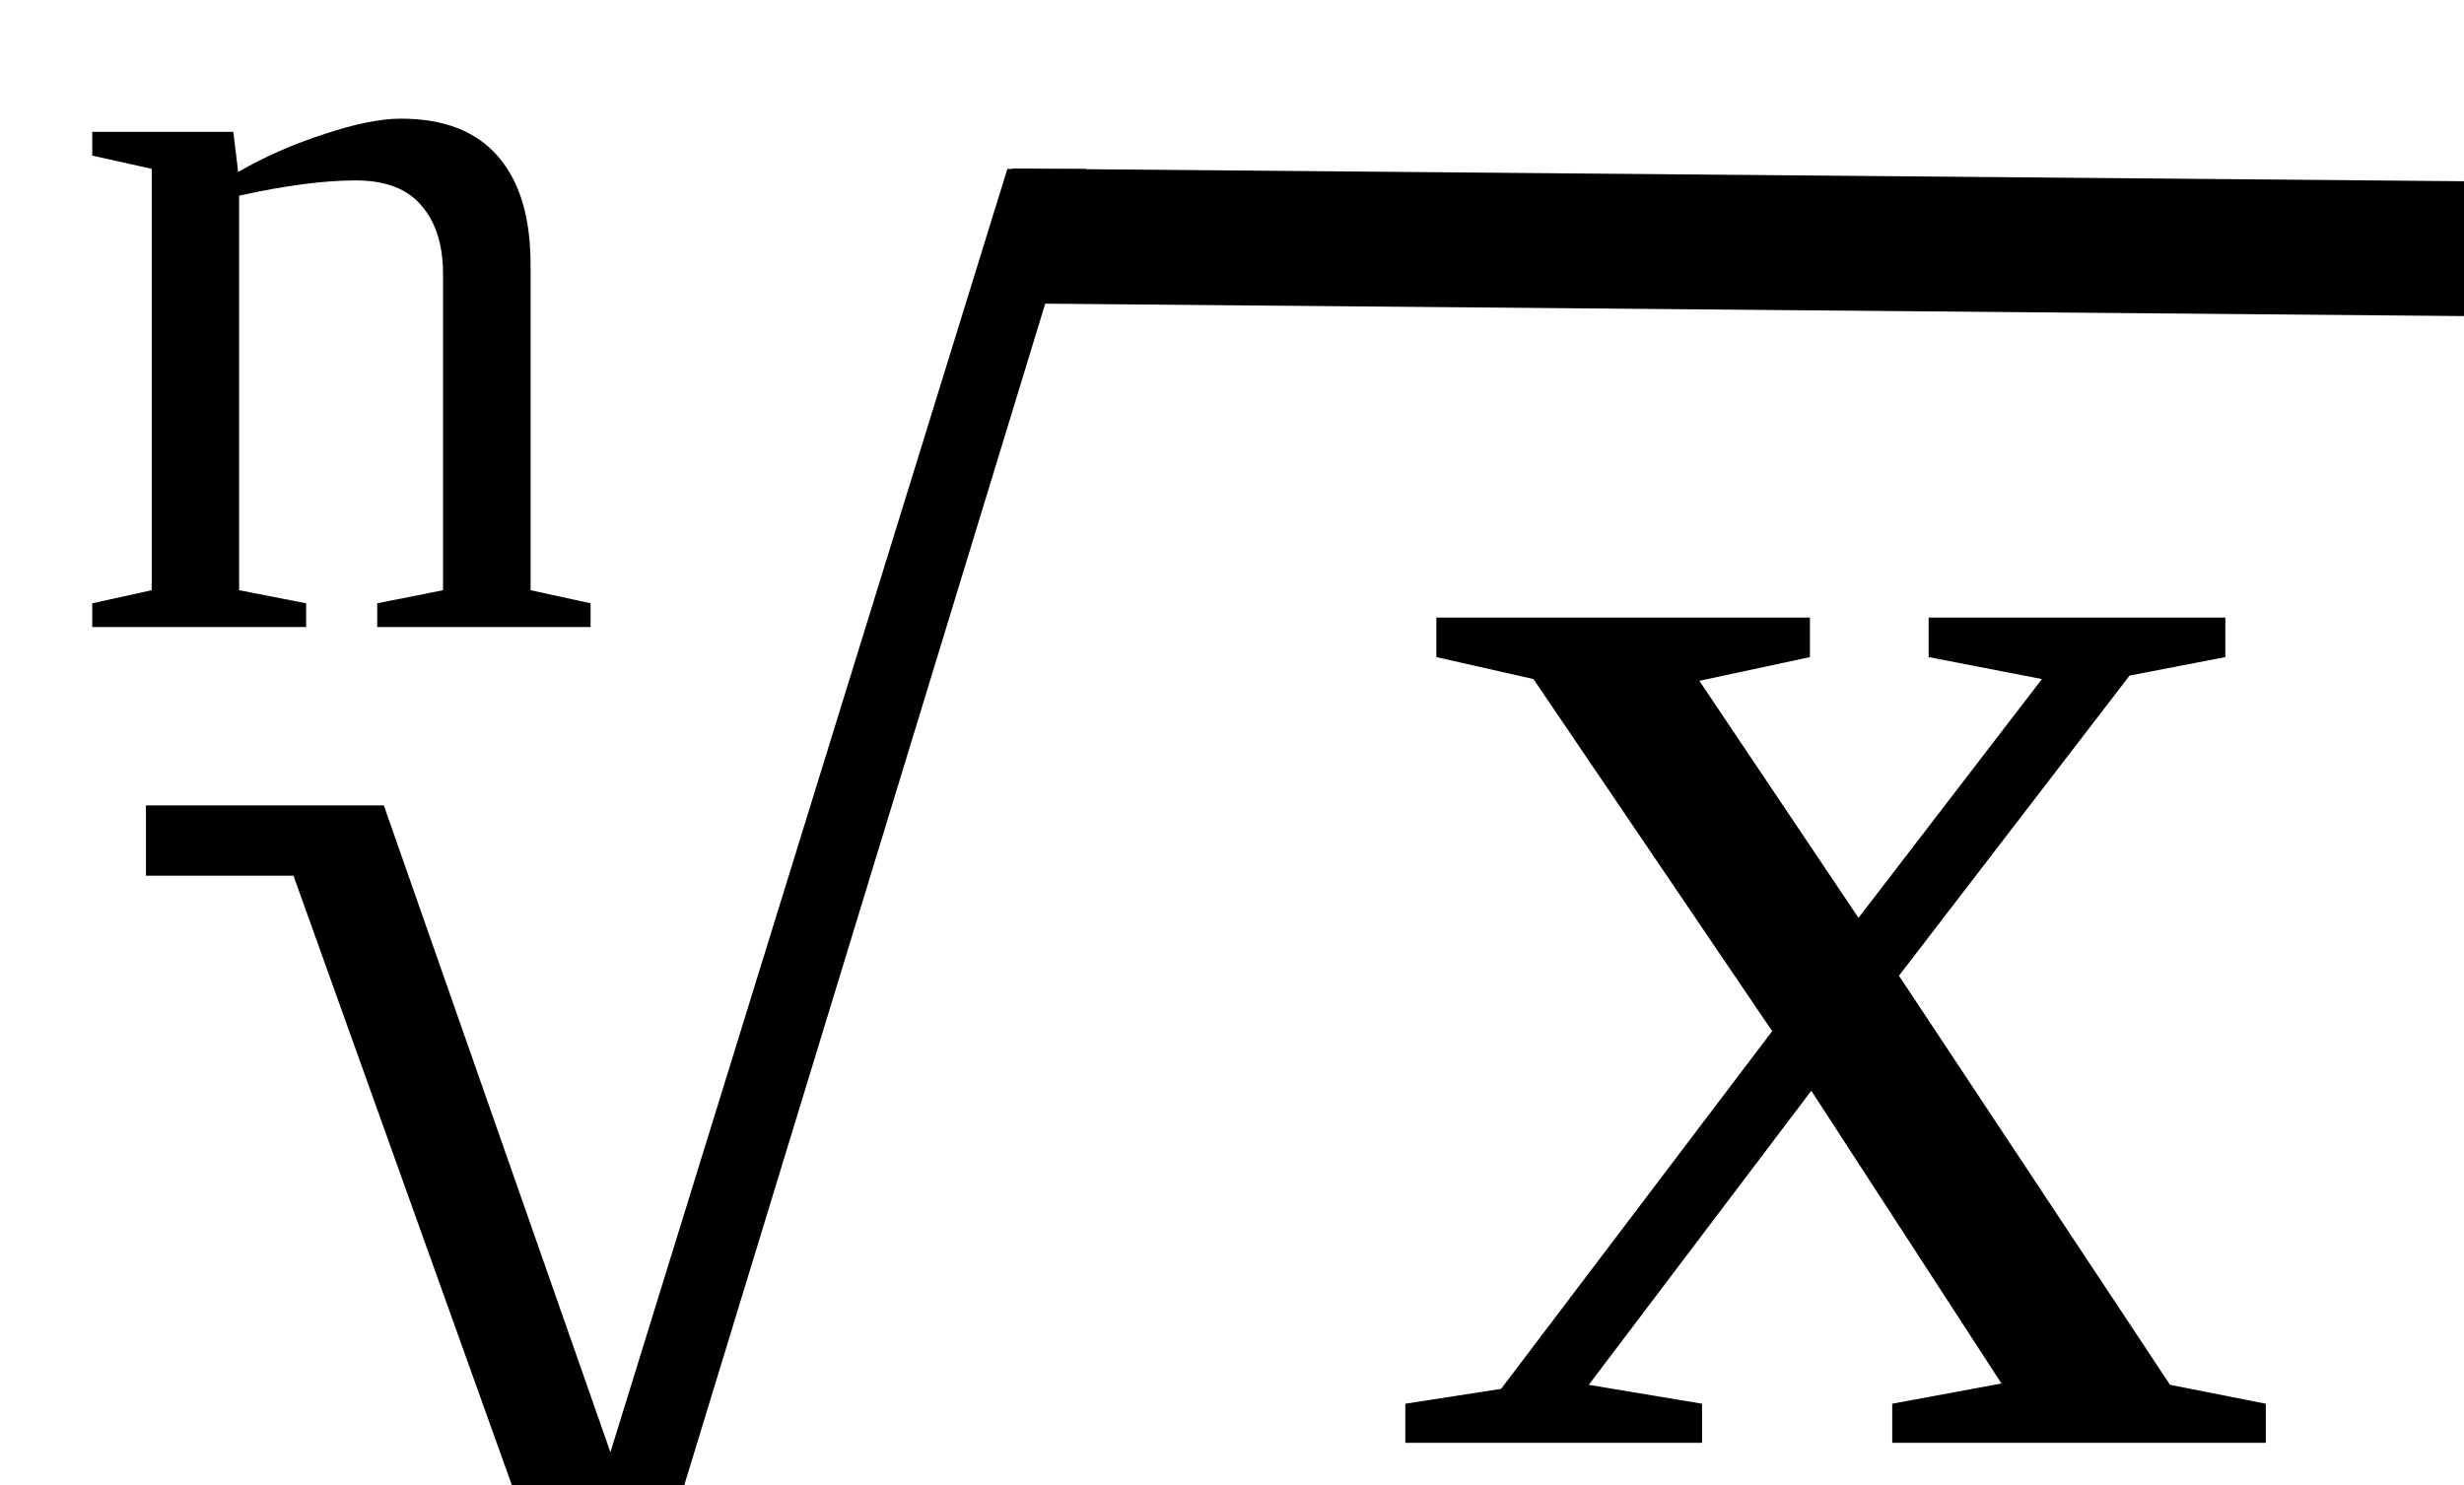
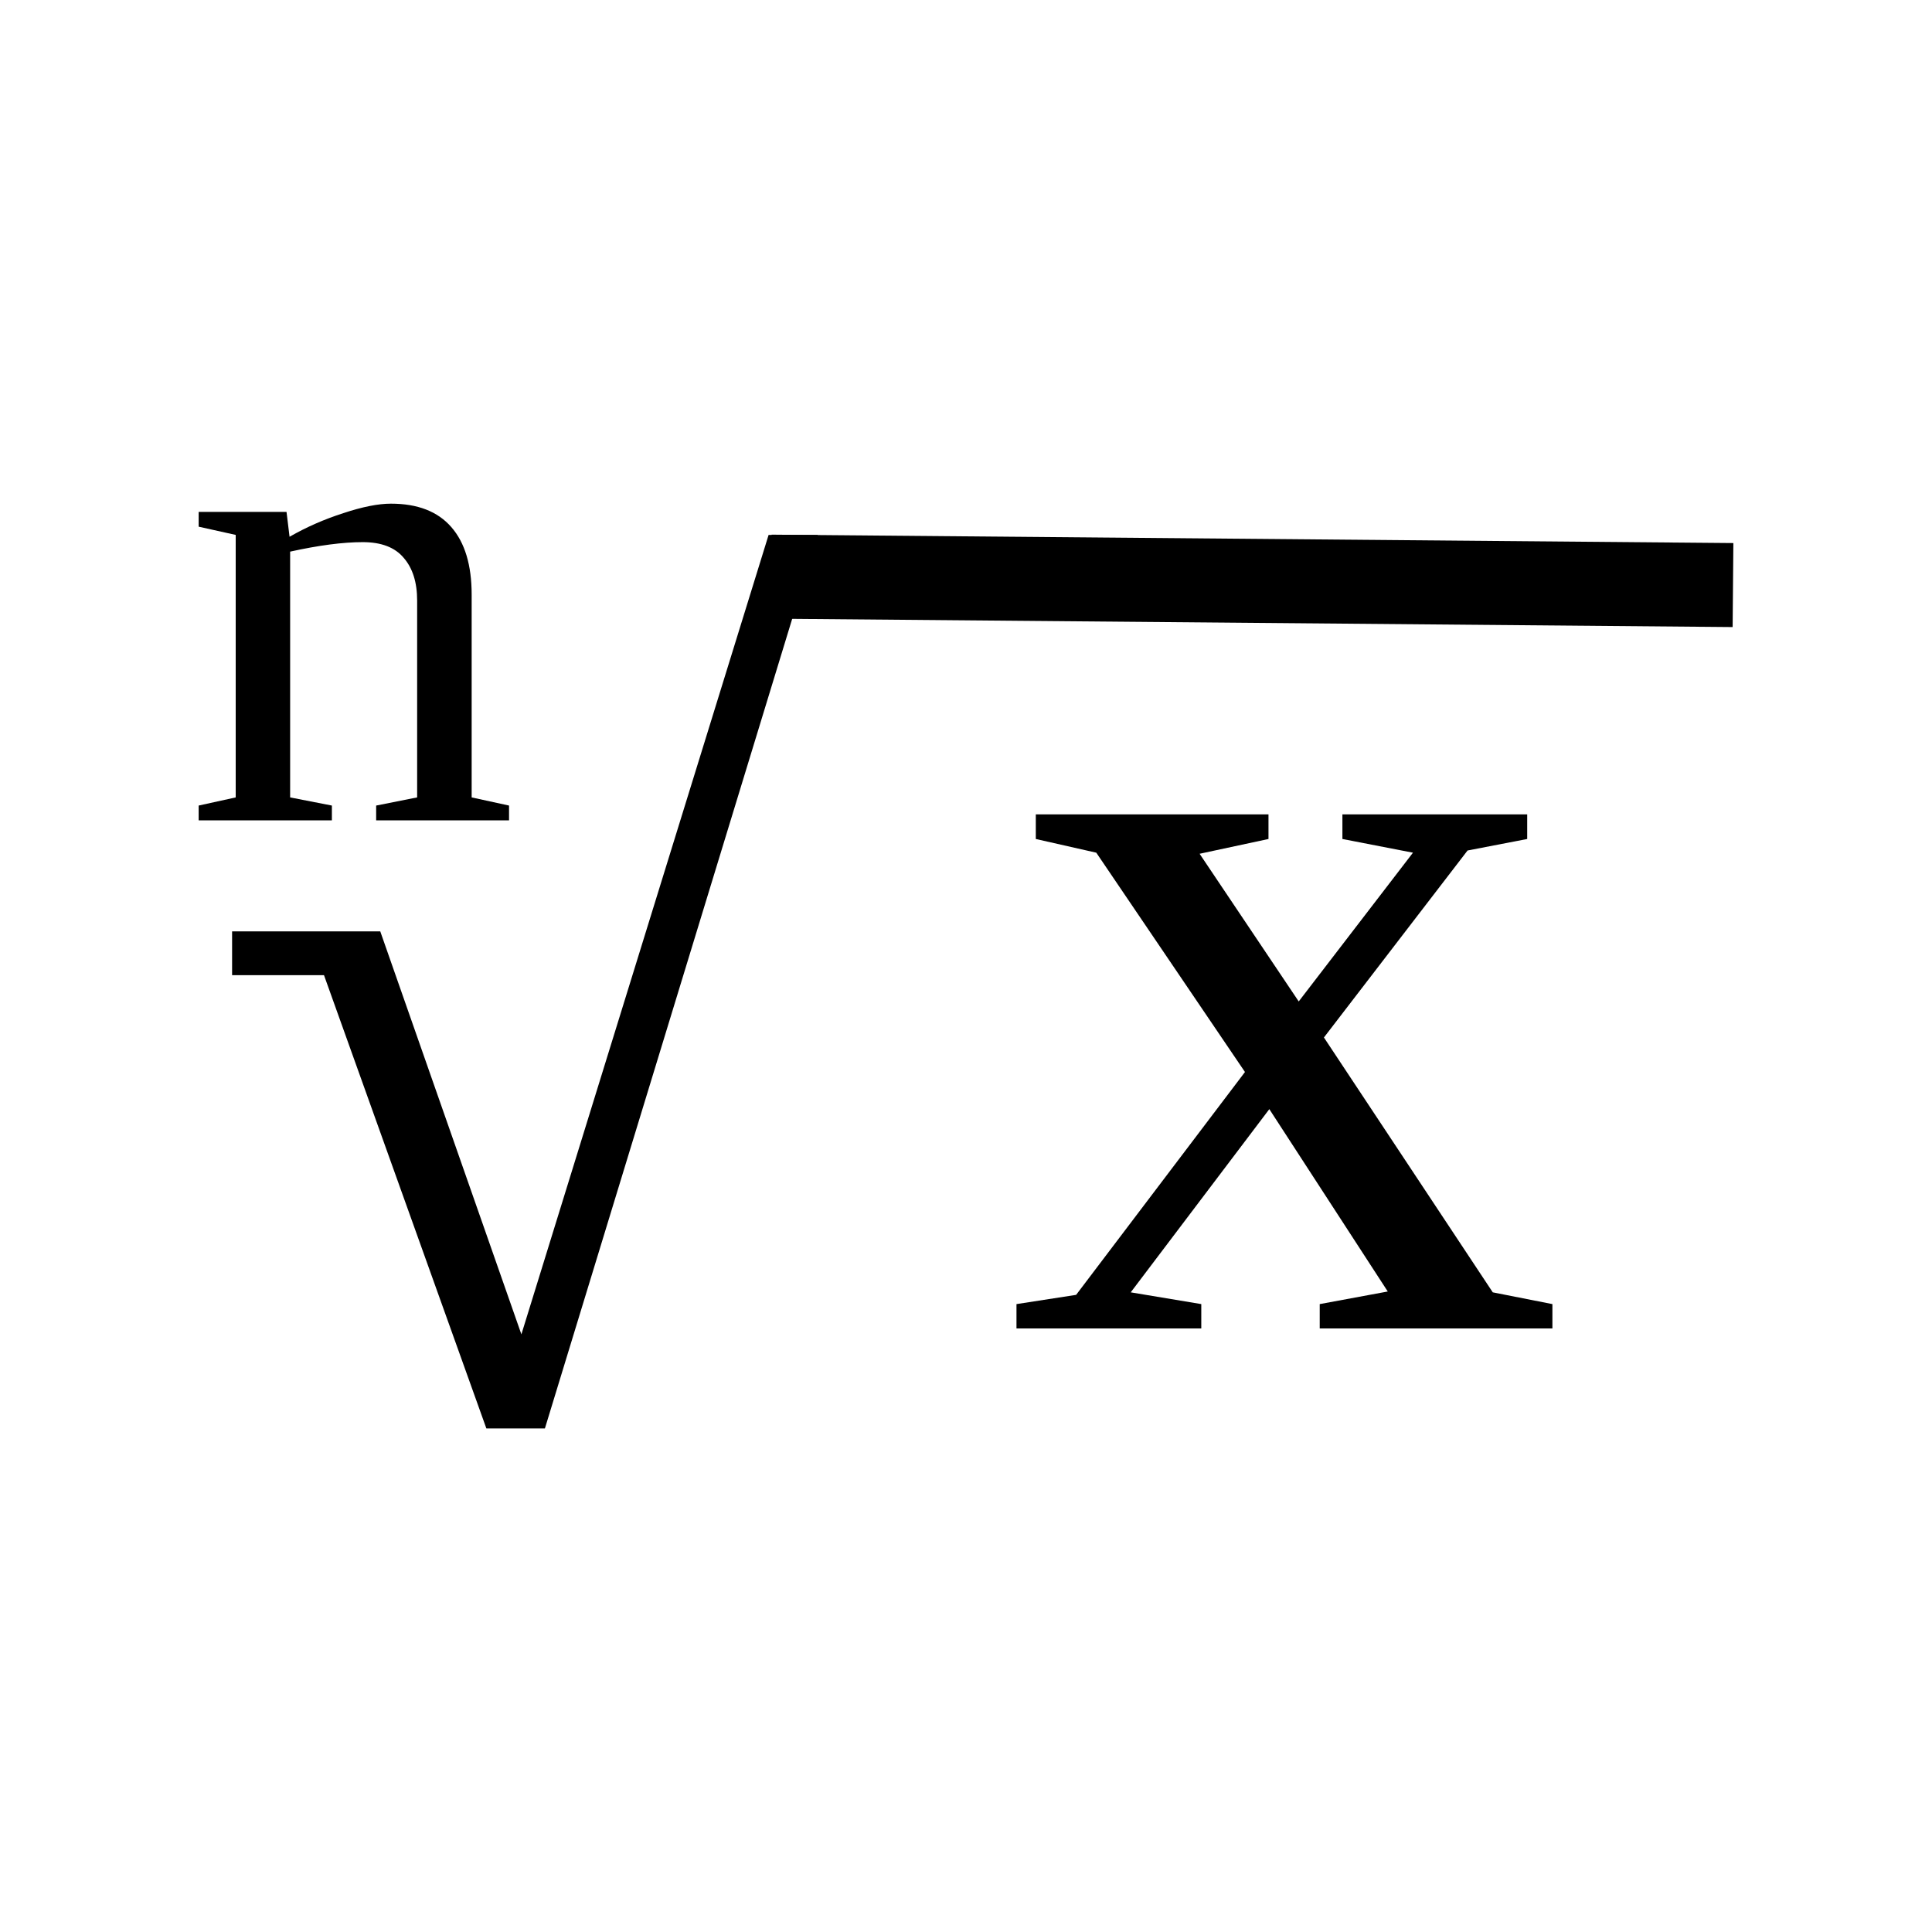
- <svg xmlns="http://www.w3.org/2000/svg" version="1.1">
-   <path d="M 1.766,1.275 Q 2.066,1.103 2.406,0.994 2.746,0.88 2.973,0.88 3.449,0.88 3.691,1.158 3.934,1.435 3.934,1.963 V 4.377 L 4.379,4.474 V 4.65 H 2.797 V 4.474 L 3.285,4.377 V 2.033 Q 3.285,1.709 3.125,1.525 2.969,1.338 2.637,1.338 2.285,1.338 1.773,1.451 V 4.377 L 2.27,4.474 V 4.65 H 0.684 V 4.474 L 1.125,4.377 V 1.252 L 0.684,1.154 V 0.978 H 1.73 Z" />
-   <path d="M 16.8,10.41 V 10.7 H 14.03 V 10.41 L 14.84,10.26 13.43,8.089 11.78,10.27 12.62,10.41 V 10.7 H 10.42 V 10.41 L 11.13,10.3 13.14,7.647 11.37,5.036 10.65,4.873 V 4.58 H 13.42 V 4.873 L 12.6,5.049 13.78,6.807 15.14,5.036 14.3,4.873 V 4.58 H 16.5 V 4.873 L 15.79,5.01 14.08,7.236 16.09,10.27 Z" />
-   <path d="M 4.806,11.89 H 4.109 L 2.176,6.494 H 1.082 V 5.973 H 2.846 L 4.526,10.77 7.469,1.253 H 8.055 Z" />
-   <path style="fill:none;stroke:#000000;stroke-width:1px;" d="M 7.5,1.75 18.95,1.85" />
+ <svg xmlns="http://www.w3.org/2000/svg" version="1.1" id="svg50" width="23" height="23">
+   <defs id="defs54" />
+   <path d="m 3.447,6.39 q 0.3,-0.172 0.64,-0.281 0.34,-0.113 0.567,-0.113 0.476,0 0.718,0.278 0.243,0.277 0.243,0.805 v 2.414 l 0.445,0.097 v 0.176 h -1.582 v -0.176 l 0.488,-0.097 v -2.344 q 0,-0.324 -0.16,-0.508 -0.156,-0.187 -0.488,-0.187 -0.352,0 -0.864,0.113 v 2.926 l 0.497,0.097 v 0.176 h -1.586 v -0.176 l 0.441,-0.097 v -3.125 l -0.441,-0.098 v -0.176 h 1.046 z" id="path42" />
+   <path d="m 18.481,15.525 v 0.29 h -2.77 v -0.29 l 0.81,-0.15 -1.41,-2.171 -1.65,2.181 0.84,0.14 v 0.29 h -2.2 v -0.29 l 0.71,-0.11 2.01,-2.653 -1.77,-2.611 -0.72,-0.163 v -0.293 h 2.77 v 0.293 l -0.82,0.176 1.18,1.758 1.36,-1.771 -0.84,-0.163 v -0.293 h 2.2 v 0.293 l -0.71,0.137 -1.71,2.226 2.01,3.034 z" id="path44" />
+   <path d="m 6.487,17.005 h -0.697 l -1.933,-5.396 h -1.094 v -0.521 h 1.764 l 1.68,4.797 2.943,-9.517 h 0.586 z" id="path46" />
+   <path style="fill:none;stroke:#000000;stroke-width:1px" d="m 9.181,6.865 11.45,0.1" id="path48" />
</svg>
